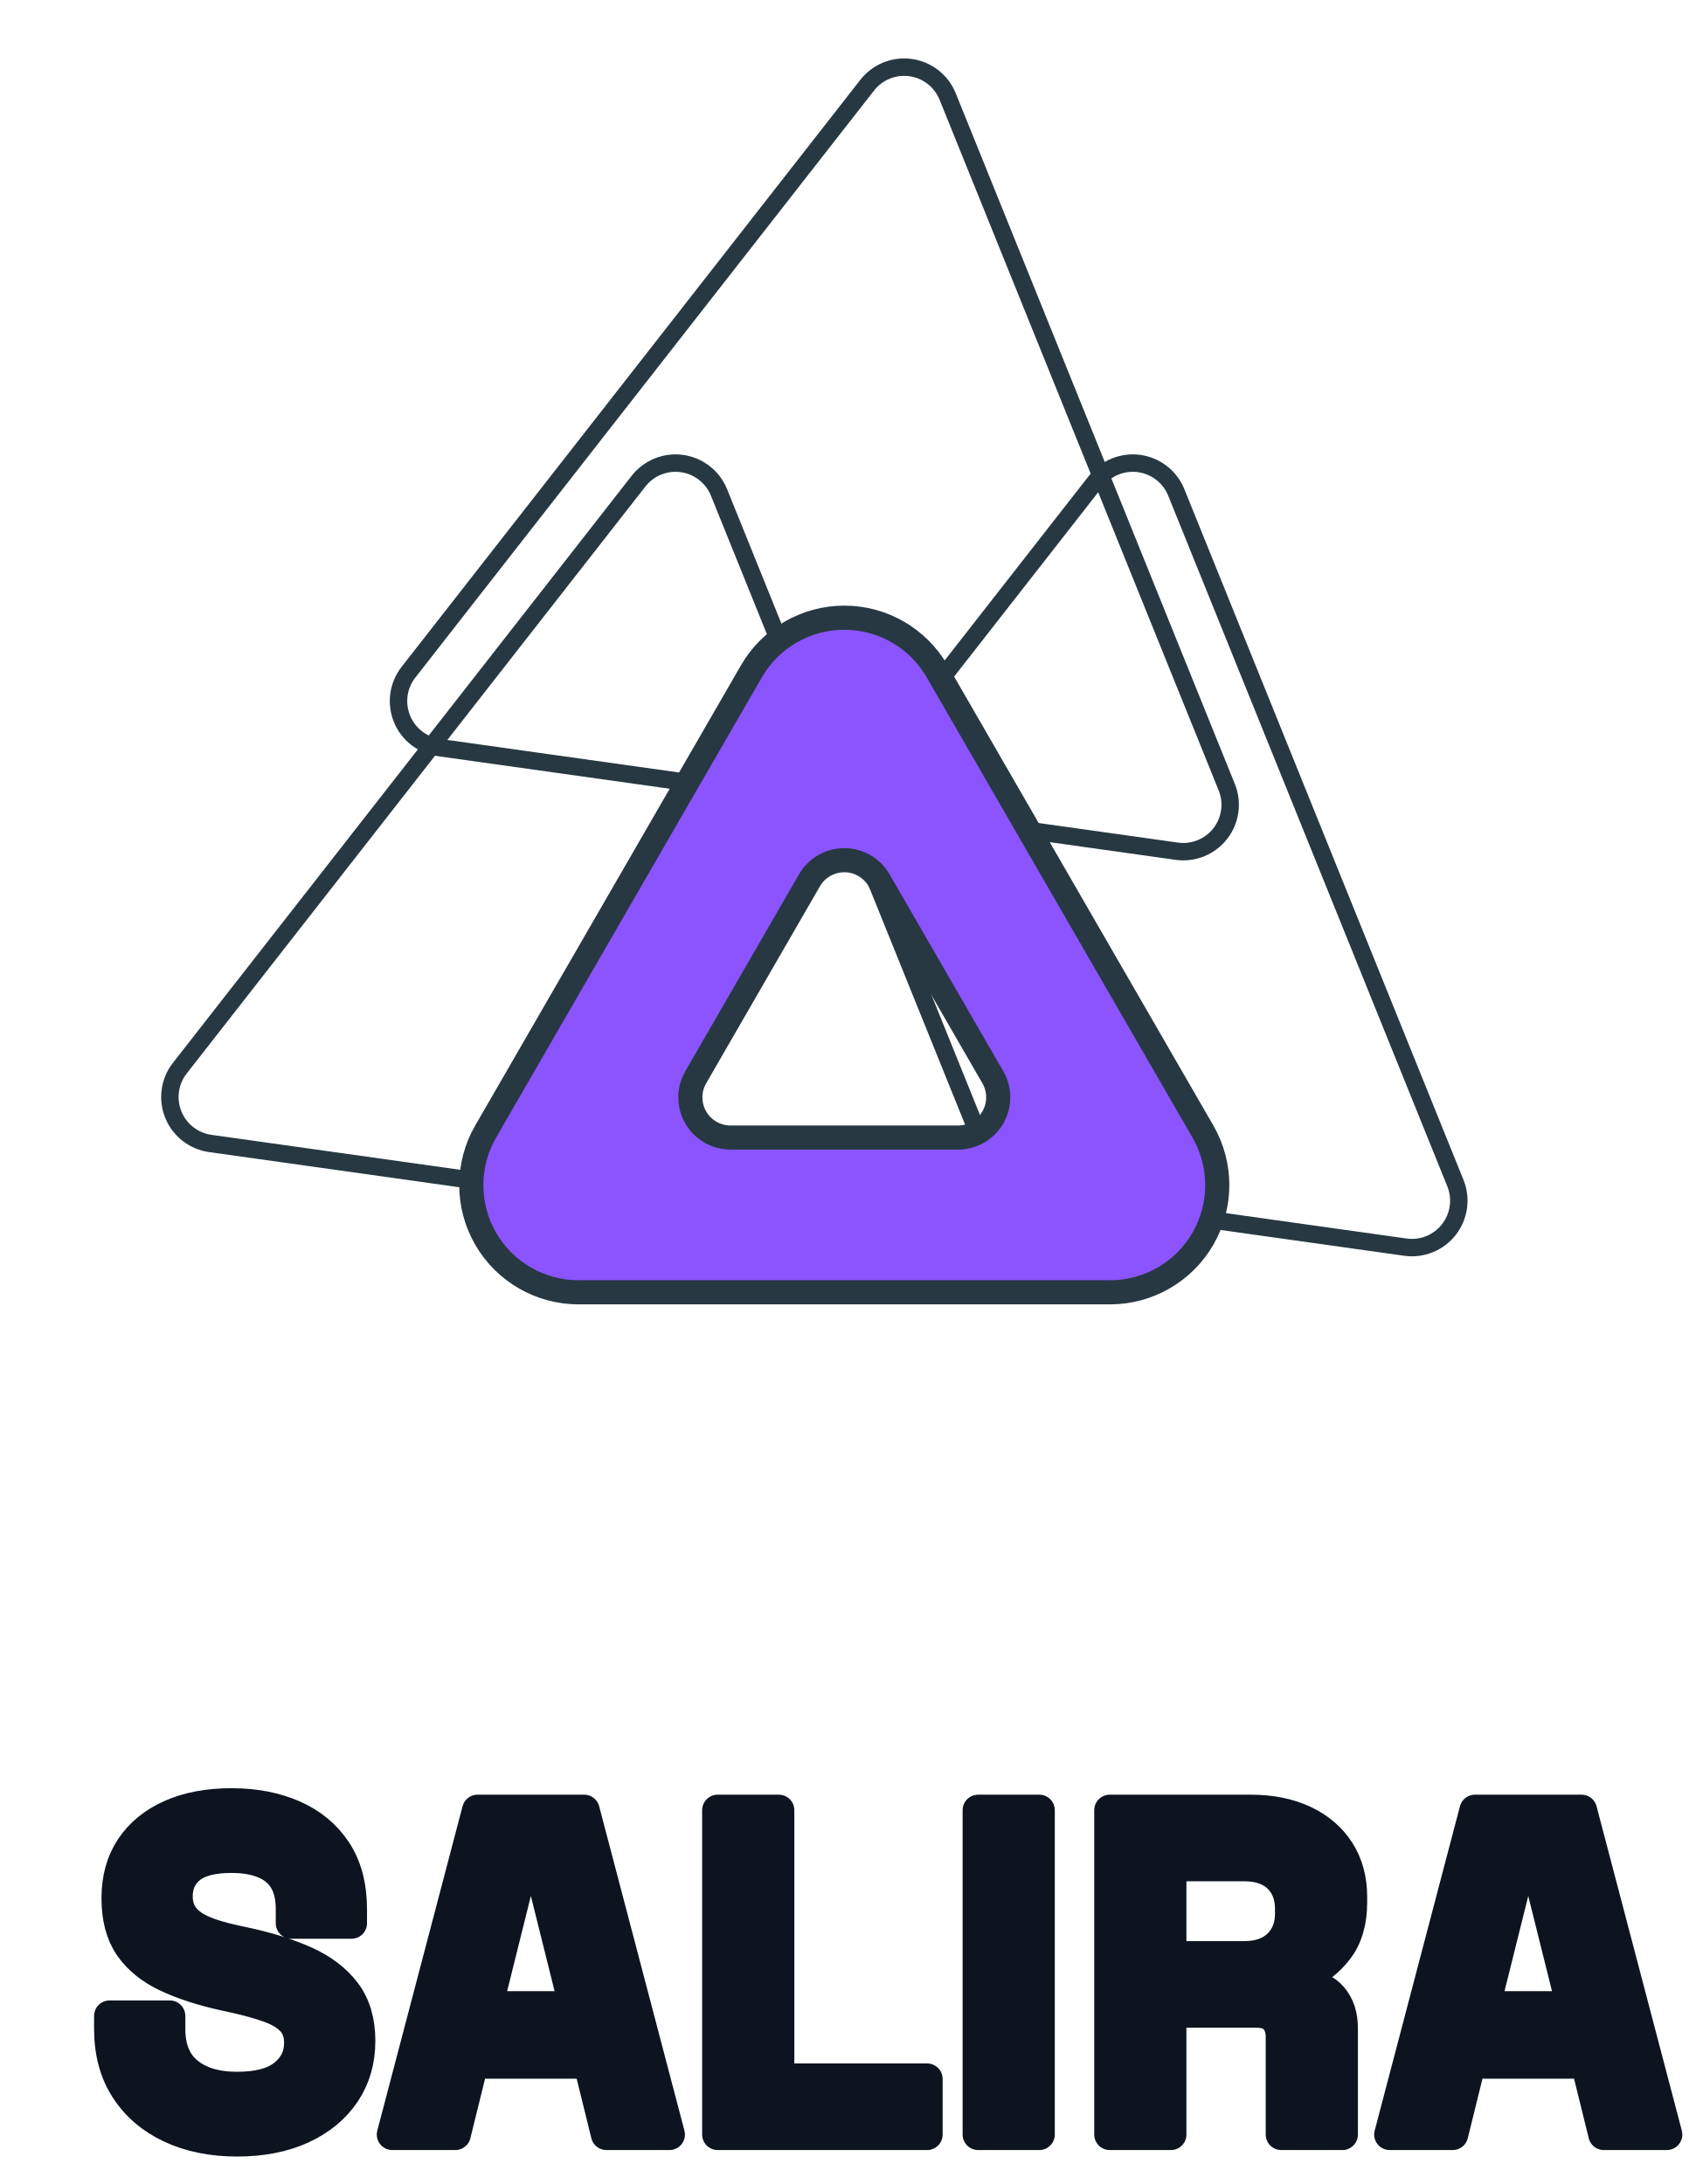
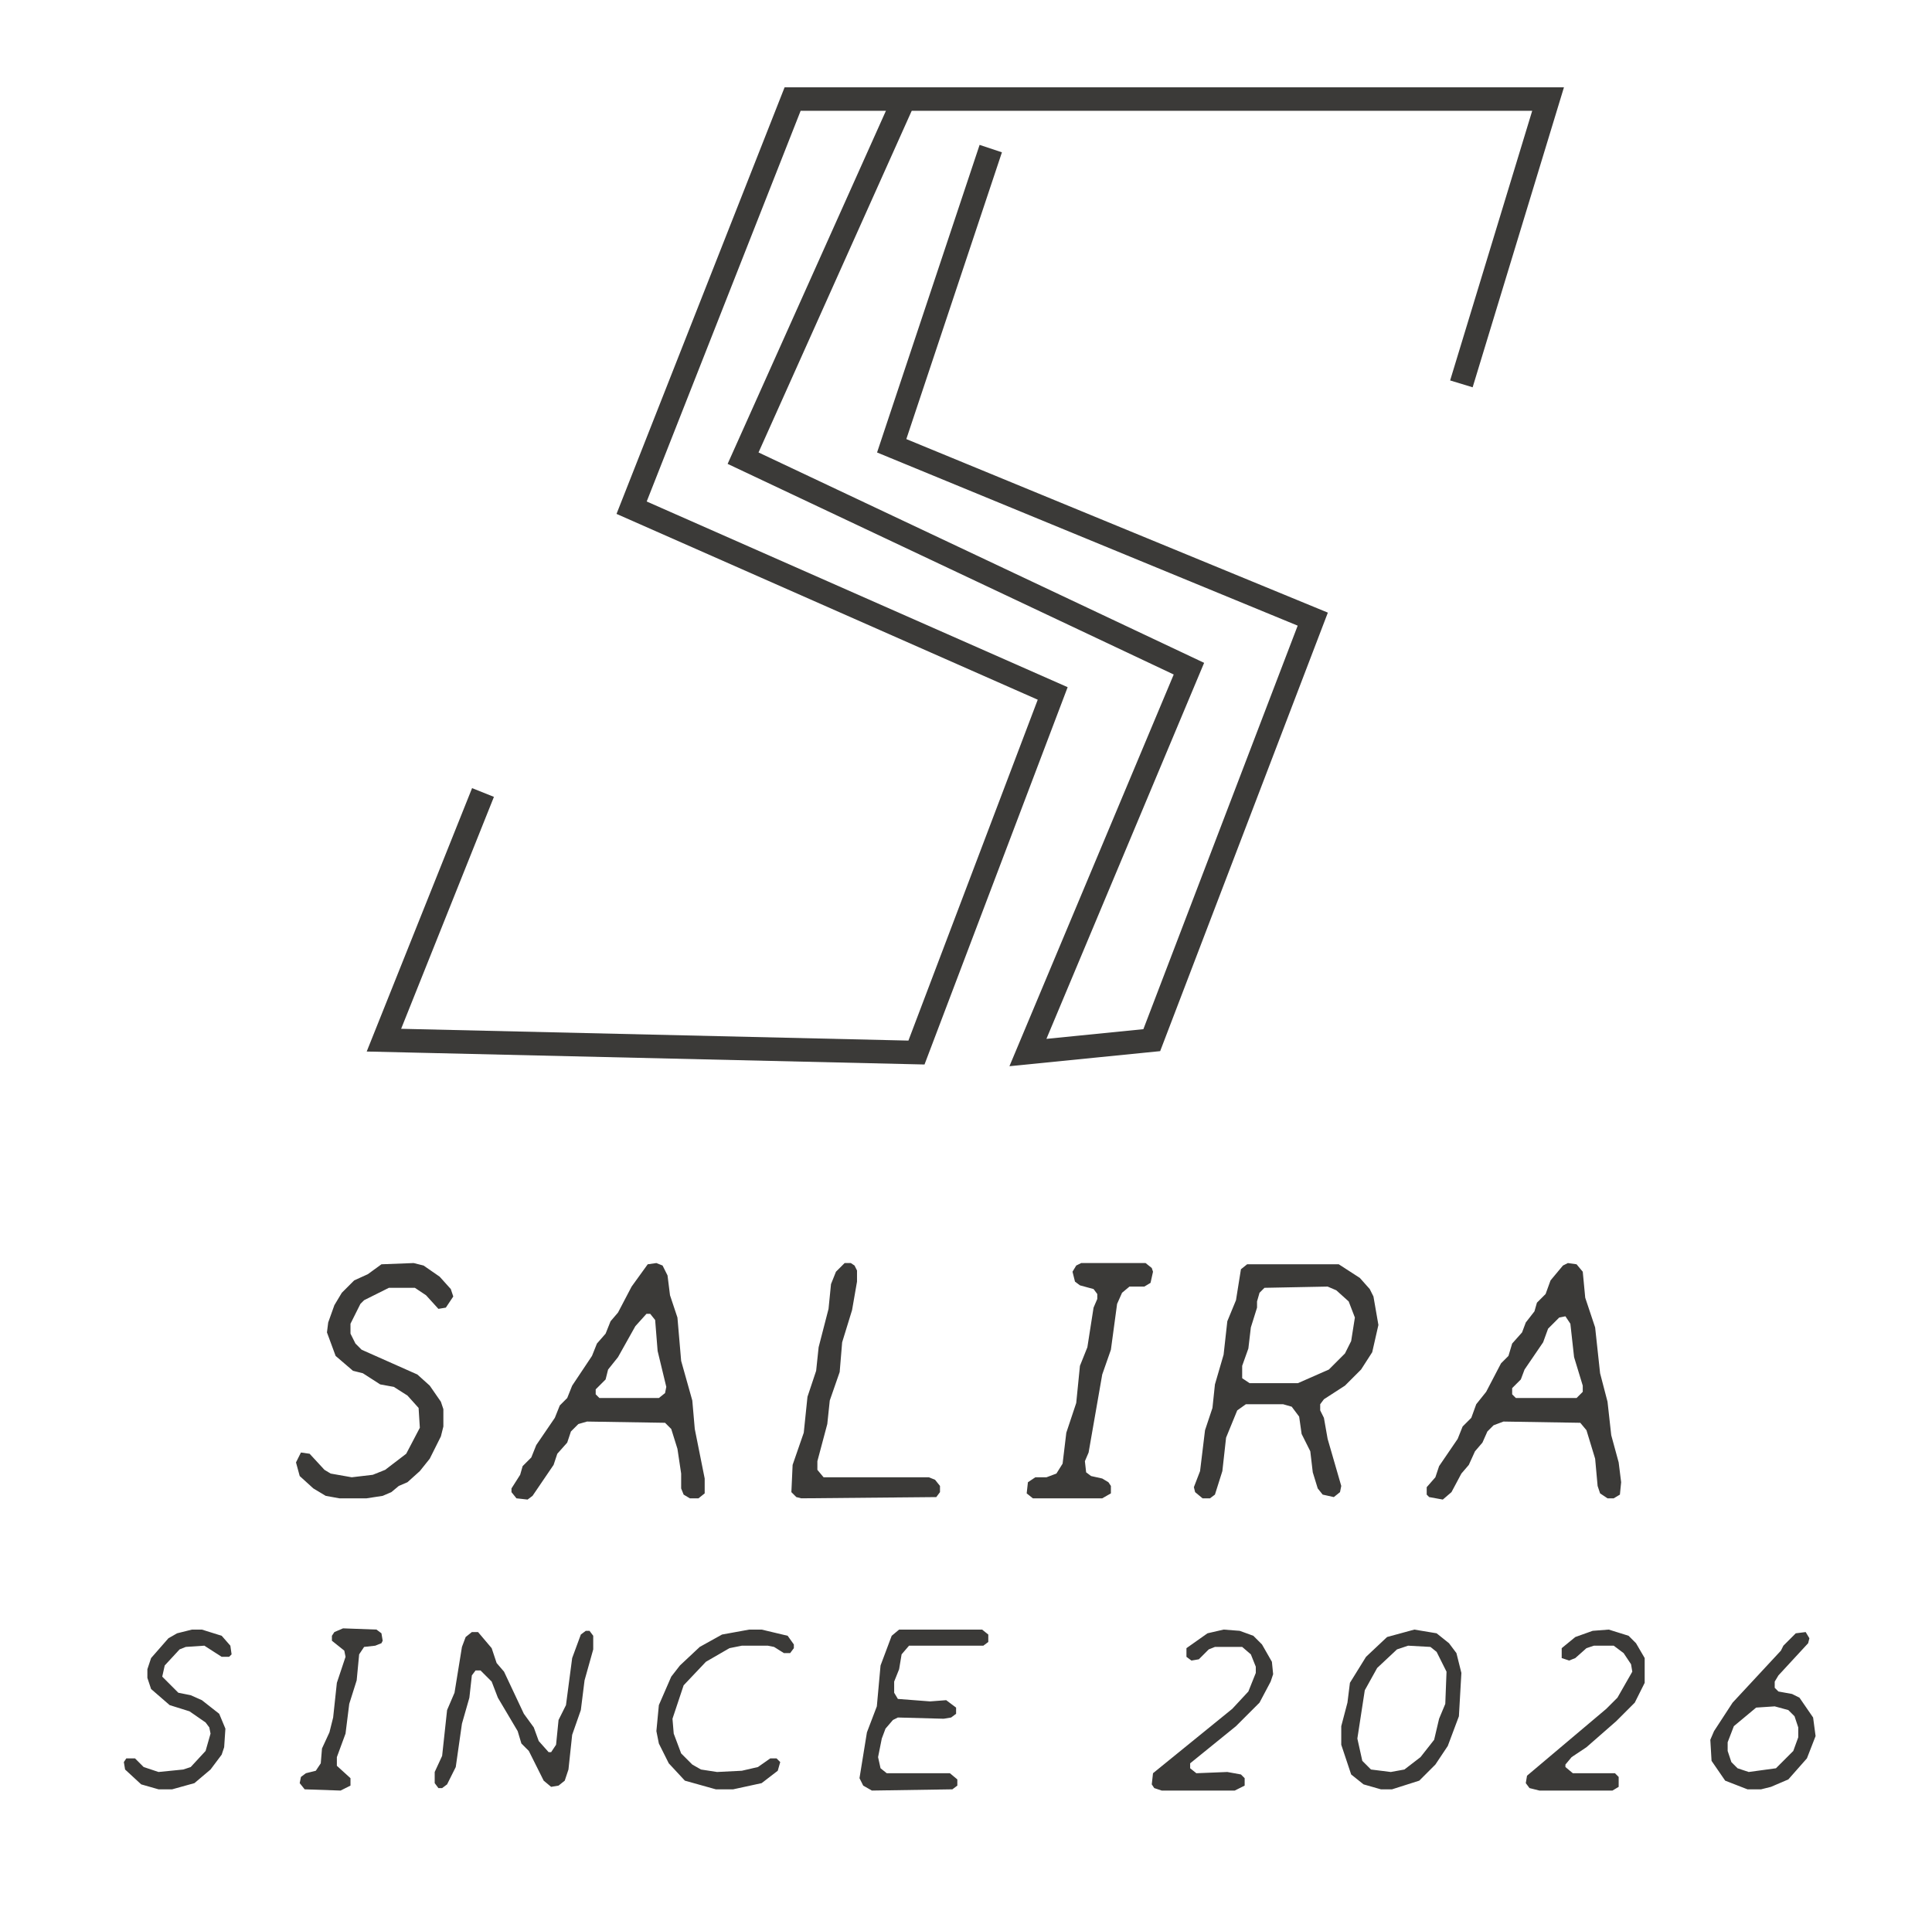
- <svg xmlns="http://www.w3.org/2000/svg" viewBox="0 0 126 163" role="img" aria-label="SALIRA">
-   <g transform="translate(3.000 0)">
-     <path d="M61.709 6.358 A3.500 3.500 0 0 1 67.713 7.201 L88.540 58.752 L88.540 58.752 A3.500 3.500 0 0 1 84.808 63.529 L29.750 55.791 L29.750 55.791 A3.500 3.500 0 0 1 27.479 50.170 Z" fill="none" stroke="#273842" stroke-width="1.3" stroke-linejoin="round" />
-     <path d="M105.601 88.302 A3.500 3.500 0 0 1 101.869 93.079 L46.811 85.341 L46.811 85.341 A3.500 3.500 0 0 1 44.540 79.720 L78.770 35.908 L78.770 35.908 A3.500 3.500 0 0 1 84.773 36.751 Z" fill="none" stroke="#273842" stroke-width="1.3" stroke-linejoin="round" />
-     <path d="M12.690 85.341 A3.500 3.500 0 0 1 10.419 79.720 L44.649 35.908 L44.649 35.908 A3.500 3.500 0 0 1 50.652 36.751 L71.480 88.302 L71.480 88.302 A3.500 3.500 0 0 1 67.747 93.079 Z" fill="none" stroke="#273842" stroke-width="1.3" stroke-linejoin="round" />
-     <path d="M53.072 50.100 A8.000 8.000 0 0 1 66.928 50.100 L86.760 84.450 L86.760 84.450 A8.000 8.000 0 0 1 79.832 96.450 L40.168 96.450 L40.168 96.450 A8.000 8.000 0 0 1 33.240 84.450 Z M57.402 65.700 A3.000 3.000 0 0 1 62.598 65.700 L71.085 80.400 L71.085 80.400 A3.000 3.000 0 0 1 68.487 84.900 L51.513 84.900 L51.513 84.900 A3.000 3.000 0 0 1 48.915 80.400 Z" fill="#8B54FF" fill-rule="evenodd" stroke="#273842" stroke-width="1.8" stroke-linejoin="round" />
-     <g transform="translate(4.000 159.309)">
-       <path d="M10.686 0.484Q7.885 0.484 5.741 -0.519Q3.597 -1.522 2.386 -3.389Q1.176 -5.257 1.176 -7.885V-8.853H5.672V-7.885Q5.672 -5.706 7.021 -4.617Q8.369 -3.528 10.686 -3.528Q13.038 -3.528 14.197 -4.461Q15.355 -5.395 15.355 -6.848Q15.355 -7.851 14.785 -8.473Q14.214 -9.096 13.125 -9.493Q12.035 -9.891 10.479 -10.237L9.683 -10.41Q7.193 -10.963 5.412 -11.81Q3.631 -12.658 2.68 -14.041Q1.729 -15.424 1.729 -17.638Q1.729 -19.851 2.784 -21.425Q3.839 -22.998 5.758 -23.846Q7.678 -24.693 10.271 -24.693Q12.865 -24.693 14.888 -23.811Q16.911 -22.929 18.07 -21.183Q19.229 -19.436 19.229 -16.808V-15.77H14.733V-16.808Q14.733 -18.191 14.197 -19.038Q13.661 -19.886 12.658 -20.283Q11.655 -20.681 10.271 -20.681Q8.196 -20.681 7.211 -19.903Q6.225 -19.125 6.225 -17.776Q6.225 -16.877 6.692 -16.254Q7.159 -15.632 8.093 -15.217Q9.026 -14.802 10.479 -14.491L11.274 -14.318Q13.868 -13.764 15.788 -12.9Q17.707 -12.035 18.779 -10.617Q19.851 -9.199 19.851 -6.986Q19.851 -4.773 18.727 -3.095Q17.603 -1.418 15.545 -0.467Q13.488 0.484 10.686 0.484Z M22.272 0.0 28.635 -24.209H36.59L42.953 0.0H38.25L36.936 -5.326H28.29L26.975 0.0ZM29.362 -9.545H35.863L32.924 -21.338H32.301Z M46.55 0.0V-24.209H51.115V-4.15H62.182V0.0Z M65.986 0.0V-24.209H70.551V0.0Z M75.808 0.0V-24.209H86.321Q88.604 -24.209 90.298 -23.413Q91.993 -22.618 92.927 -21.165Q93.86 -19.713 93.86 -17.742V-17.326Q93.86 -15.148 92.823 -13.799Q91.785 -12.45 90.264 -11.828V-11.205Q91.647 -11.136 92.408 -10.254Q93.169 -9.372 93.169 -7.92V0.0H88.604V-7.263Q88.604 -8.093 88.171 -8.611Q87.739 -9.13 86.736 -9.13H80.373V0.0ZM80.373 -13.28H85.837Q87.462 -13.28 88.379 -14.162Q89.295 -15.044 89.295 -16.496V-16.842Q89.295 -18.295 88.396 -19.177Q87.497 -20.059 85.837 -20.059H80.373Z M96.696 0.0 103.06 -24.209H111.014L117.377 0.0H112.674L111.36 -5.326H102.714L101.4 0.0ZM103.786 -9.545H110.288L107.348 -21.338H106.726Z" fill="#0D1420" stroke="#0D1420" stroke-width="2.313" stroke-linejoin="round" />
-     </g>
-   </g>
+ <svg xmlns="http://www.w3.org/2000/svg" viewBox="0 0 156 154" role="img" aria-label="SALIRA">
+   <path d="M 39.00 64.00 L 31.00 84.00 L 74.00 85.00 L 85.00 56.00 L 51.00 41.00 L 64.00 8.00 L 125.00 8.00 L 118.00 31.00" fill="none" stroke="#3B3A38" stroke-width="1.90" stroke-linejoin="miter" />
+   <path d="M 80.00 12.00 L 72.00 36.00 L 106.00 50.00 L 93.00 84.00 L 83.00 85.00 L 96.00 54.00 L 60.00 37.00 L 73.00 8.00" fill="none" stroke="#3B3A38" stroke-width="1.90" stroke-linejoin="miter" />
+   <path transform="translate(8.00 100.00) scale(1)" d="M 137.80 31.80 L 137.00 31.90 L 136.00 32.90 L 135.80 33.30 L 131.90 37.50 L 130.40 39.80 L 130.10 40.50 L 130.20 42.20 L 131.30 43.80 L 133.10 44.50 L 134.20 44.50 L 135.00 44.30 L 136.40 43.70 L 137.90 42.00 L 138.60 40.20 L 138.40 38.70 L 137.30 37.10 L 136.70 36.80 L 135.60 36.60 L 135.30 36.30 L 135.30 35.80 L 135.60 35.30 L 138.00 32.70 L 138.10 32.30 Z M 136.40 38.10 L 136.90 38.60 L 137.20 39.50 L 137.20 40.30 L 136.80 41.40 L 135.40 42.80 L 133.20 43.10 L 132.30 42.80 L 131.80 42.30 L 131.50 41.40 L 131.50 40.70 L 132.00 39.40 L 133.80 37.90 L 135.30 37.80 Z M 39.60 31.70 L 39.30 31.70 L 38.90 32.00 L 38.20 33.90 L 37.70 37.70 L 37.10 38.90 L 36.90 40.90 L 36.50 41.50 L 36.30 41.50 L 35.50 40.60 L 35.10 39.50 L 34.30 38.40 L 32.70 35.00 L 32.10 34.30 L 31.70 33.10 L 30.60 31.80 L 30.10 31.80 L 29.60 32.20 L 29.30 33.00 L 28.70 36.70 L 28.10 38.10 L 27.70 41.80 L 27.10 43.10 L 27.10 44.00 L 27.40 44.40 L 27.70 44.40 L 28.10 44.10 L 28.80 42.70 L 29.30 39.20 L 29.90 37.10 L 30.10 35.30 L 30.40 34.90 L 30.80 34.90 L 31.70 35.80 L 32.20 37.10 L 33.80 39.80 L 34.10 40.80 L 34.70 41.40 L 35.90 43.80 L 36.50 44.30 L 37.10 44.20 L 37.60 43.80 L 37.90 42.90 L 38.20 40.10 L 38.90 38.10 L 39.20 35.70 L 39.90 33.20 L 39.90 32.10 Z M 123.50 32.10 L 121.90 31.60 L 120.60 31.70 L 119.20 32.20 L 118.10 33.10 L 118.10 33.90 L 118.70 34.10 L 119.20 33.90 L 120.10 33.10 L 120.70 32.90 L 122.30 32.90 L 123.10 33.50 L 123.70 34.40 L 123.80 35.00 L 122.60 37.10 L 121.70 38.00 L 115.30 43.40 L 115.20 44.00 L 115.50 44.40 L 116.30 44.60 L 122.20 44.60 L 122.70 44.30 L 122.70 43.50 L 122.40 43.20 L 119.00 43.20 L 118.40 42.70 L 118.40 42.50 L 118.90 41.90 L 120.10 41.10 L 122.50 39.00 L 124.00 37.50 L 124.80 35.90 L 124.80 33.90 L 124.10 32.70 Z M 108.00 31.90 L 106.20 31.60 L 104.00 32.20 L 102.30 33.80 L 101.00 35.90 L 100.80 37.50 L 100.30 39.40 L 100.30 40.90 L 101.10 43.30 L 102.10 44.10 L 103.50 44.50 L 104.40 44.50 L 106.60 43.80 L 107.90 42.50 L 108.90 41.00 L 109.80 38.60 L 110.00 35.10 L 109.60 33.50 L 109.00 32.70 Z M 107.50 33.00 L 108.00 33.40 L 108.80 35.00 L 108.70 37.60 L 108.20 38.80 L 107.80 40.50 L 106.70 41.90 L 105.40 42.90 L 104.30 43.10 L 102.70 42.90 L 102.00 42.20 L 101.60 40.40 L 102.20 36.50 L 103.20 34.70 L 104.80 33.20 L 105.70 32.90 Z M 93.20 32.10 L 92.10 31.70 L 90.80 31.60 L 89.50 31.90 L 87.80 33.10 L 87.80 33.80 L 88.20 34.10 L 88.80 34.00 L 89.60 33.20 L 90.10 33.00 L 92.30 33.00 L 93.00 33.60 L 93.40 34.60 L 93.40 35.10 L 92.80 36.60 L 91.50 38.00 L 85.10 43.20 L 85.00 44.10 L 85.20 44.40 L 85.80 44.60 L 91.70 44.60 L 92.50 44.20 L 92.50 43.60 L 92.20 43.30 L 91.10 43.10 L 88.60 43.20 L 88.10 42.80 L 88.10 42.40 L 91.80 39.40 L 93.70 37.50 L 94.60 35.80 L 94.80 35.20 L 94.70 34.20 L 93.90 32.80 Z M 64.60 31.60 L 64.00 32.10 L 63.10 34.50 L 62.80 37.80 L 62.00 39.90 L 61.40 43.60 L 61.70 44.20 L 62.40 44.60 L 68.90 44.50 L 69.30 44.20 L 69.30 43.70 L 68.70 43.20 L 63.60 43.20 L 63.10 42.80 L 62.90 41.90 L 63.20 40.40 L 63.50 39.60 L 64.10 38.90 L 64.50 38.70 L 68.20 38.80 L 68.80 38.70 L 69.20 38.40 L 69.20 37.90 L 68.40 37.30 L 67.10 37.40 L 64.50 37.20 L 64.20 36.70 L 64.20 35.80 L 64.60 34.80 L 64.80 33.60 L 65.40 32.90 L 71.40 32.90 L 71.80 32.60 L 71.80 32.00 L 71.30 31.60 Z M 55.60 32.10 L 53.50 31.60 L 52.50 31.60 L 50.30 32.00 L 48.50 33.00 L 46.90 34.50 L 46.20 35.40 L 45.20 37.70 L 45.00 39.80 L 45.20 40.80 L 46.00 42.40 L 47.30 43.80 L 49.80 44.50 L 51.20 44.50 L 53.50 44.00 L 54.80 43.00 L 55.00 42.30 L 54.70 42.00 L 54.20 42.00 L 53.20 42.70 L 51.90 43.00 L 49.90 43.10 L 48.60 42.90 L 47.90 42.50 L 47.00 41.60 L 46.40 40.00 L 46.30 38.80 L 47.20 36.10 L 49.00 34.20 L 50.90 33.10 L 51.90 32.90 L 54.00 32.90 L 54.50 33.00 L 55.30 33.50 L 55.80 33.50 L 56.10 33.10 L 56.10 32.80 Z M 8.30 31.60 L 7.50 31.60 L 6.30 31.90 L 5.60 32.30 L 4.20 33.90 L 3.90 34.80 L 3.90 35.50 L 4.20 36.40 L 5.70 37.70 L 7.30 38.20 L 8.60 39.10 L 8.90 39.50 L 9.00 40.00 L 8.60 41.40 L 7.40 42.70 L 6.80 42.90 L 4.80 43.10 L 3.60 42.70 L 2.90 42.00 L 2.20 42.00 L 2.00 42.30 L 2.10 42.90 L 3.40 44.10 L 4.80 44.50 L 5.90 44.50 L 7.70 44.00 L 9.00 42.90 L 9.90 41.70 L 10.10 41.10 L 10.20 39.60 L 9.70 38.40 L 8.30 37.30 L 7.40 36.90 L 6.40 36.70 L 5.10 35.40 L 5.30 34.50 L 6.50 33.20 L 7.00 33.00 L 8.50 32.90 L 9.90 33.80 L 10.50 33.80 L 10.70 33.60 L 10.60 32.90 L 9.90 32.10 Z M 22.40 31.60 L 19.70 31.50 L 19.00 31.80 L 18.80 32.10 L 18.80 32.50 L 19.80 33.30 L 19.90 33.80 L 19.20 35.90 L 18.90 38.70 L 18.60 39.90 L 18.00 41.20 L 17.90 42.40 L 17.50 43.00 L 16.70 43.20 L 16.30 43.50 L 16.20 44.00 L 16.60 44.50 L 19.50 44.60 L 20.30 44.20 L 20.30 43.60 L 19.20 42.60 L 19.20 41.90 L 19.90 40.00 L 20.20 37.60 L 20.80 35.70 L 21.00 33.60 L 21.40 33.00 L 22.30 32.90 L 22.80 32.70 L 22.90 32.50 L 22.80 31.90 Z M 119.30 2.10 L 118.60 2.00 L 118.20 2.20 L 117.20 3.40 L 116.80 4.50 L 116.10 5.20 L 115.90 5.90 L 115.20 6.80 L 114.90 7.60 L 114.10 8.50 L 113.80 9.50 L 113.20 10.10 L 112.00 12.40 L 111.20 13.40 L 110.80 14.50 L 110.10 15.20 L 109.70 16.20 L 108.20 18.40 L 107.90 19.30 L 107.20 20.10 L 107.20 20.70 L 107.40 20.90 L 108.50 21.10 L 109.20 20.50 L 110.00 19.00 L 110.60 18.30 L 111.10 17.20 L 111.70 16.50 L 112.10 15.60 L 112.60 15.10 L 113.40 14.80 L 119.60 14.90 L 120.10 15.50 L 120.80 17.80 L 121.00 20.00 L 121.20 20.60 L 121.80 21.00 L 122.30 21.00 L 122.80 20.70 L 122.90 19.70 L 122.70 18.10 L 122.10 15.90 L 121.80 13.20 L 121.20 10.90 L 120.80 7.20 L 120.00 4.80 L 119.80 2.70 Z M 118.40 6.30 L 118.80 6.90 L 119.10 9.60 L 119.80 11.90 L 119.80 12.40 L 119.30 12.90 L 114.40 12.90 L 114.10 12.60 L 114.10 12.10 L 114.80 11.40 L 115.10 10.60 L 116.60 8.40 L 117.00 7.30 L 117.90 6.40 Z M 92.70 2.10 L 92.20 2.50 L 91.80 5.00 L 91.10 6.70 L 90.80 9.40 L 90.10 11.80 L 89.90 13.70 L 89.30 15.50 L 88.90 18.80 L 88.40 20.10 L 88.50 20.50 L 89.10 21.00 L 89.70 21.00 L 90.10 20.70 L 90.70 18.80 L 91.00 16.10 L 91.90 13.90 L 92.60 13.40 L 95.60 13.40 L 96.30 13.60 L 96.90 14.40 L 97.10 15.80 L 97.80 17.20 L 98.00 18.90 L 98.40 20.20 L 98.80 20.70 L 99.70 20.90 L 100.20 20.50 L 100.30 20.00 L 99.20 16.20 L 98.90 14.50 L 98.60 13.90 L 98.60 13.40 L 98.90 13.00 L 100.60 11.90 L 101.90 10.60 L 102.80 9.20 L 103.30 7.00 L 102.90 4.70 L 102.60 4.10 L 101.80 3.20 L 100.10 2.10 Z M 94.10 4.00 L 99.20 3.90 L 99.90 4.20 L 100.90 5.10 L 101.40 6.40 L 101.10 8.30 L 100.60 9.30 L 99.30 10.60 L 96.80 11.70 L 92.90 11.70 L 92.30 11.30 L 92.30 10.30 L 92.80 8.90 L 93.00 7.20 L 93.50 5.60 L 93.50 5.10 L 93.70 4.40 Z M 84.50 2.00 L 79.30 2.00 L 78.90 2.20 L 78.60 2.70 L 78.80 3.50 L 79.20 3.80 L 80.30 4.10 L 80.60 4.50 L 80.60 4.90 L 80.30 5.60 L 79.80 8.80 L 79.20 10.30 L 78.90 13.30 L 78.10 15.70 L 77.80 18.20 L 77.30 19.00 L 76.50 19.30 L 75.60 19.30 L 75.00 19.70 L 74.90 20.60 L 75.40 21.00 L 81.00 21.00 L 81.70 20.60 L 81.70 20.00 L 81.50 19.70 L 81.00 19.40 L 80.10 19.20 L 79.70 18.90 L 79.60 18.00 L 79.90 17.30 L 81.00 11.00 L 81.70 9.00 L 82.20 5.30 L 82.60 4.40 L 83.20 3.90 L 84.40 3.90 L 84.90 3.60 L 85.10 2.70 L 85.00 2.40 Z M 60.20 2.00 L 59.50 2.70 L 59.10 3.70 L 58.90 5.70 L 58.10 8.80 L 57.90 10.70 L 57.20 12.80 L 56.90 15.70 L 56.00 18.30 L 55.90 20.50 L 56.30 20.90 L 56.70 21.00 L 67.60 20.90 L 67.90 20.50 L 67.90 20.00 L 67.50 19.50 L 67.00 19.30 L 58.50 19.30 L 58.00 18.70 L 58.00 18.00 L 58.80 15.00 L 59.00 13.10 L 59.80 10.80 L 60.00 8.40 L 60.80 5.80 L 61.20 3.50 L 61.20 2.60 L 61.00 2.20 L 60.70 2.00 Z M 45.50 2.20 L 45.00 2.00 L 44.30 2.10 L 43.00 3.90 L 41.90 6.00 L 41.30 6.70 L 40.90 7.70 L 40.20 8.50 L 39.80 9.50 L 38.20 11.90 L 37.80 12.90 L 37.20 13.50 L 36.80 14.50 L 35.30 16.70 L 34.90 17.70 L 34.20 18.40 L 34.00 19.10 L 33.30 20.20 L 33.30 20.50 L 33.70 21.00 L 34.60 21.10 L 35.00 20.80 L 36.70 18.30 L 37.00 17.40 L 37.80 16.50 L 38.10 15.60 L 38.70 15.00 L 39.40 14.80 L 45.70 14.90 L 46.20 15.40 L 46.70 17.00 L 47.00 19.00 L 47.00 20.20 L 47.20 20.70 L 47.70 21.00 L 48.40 21.00 L 48.90 20.60 L 48.90 19.40 L 48.10 15.40 L 47.90 13.10 L 47.00 9.90 L 46.70 6.40 L 46.10 4.60 L 45.90 3.00 Z M 44.50 6.10 L 44.90 6.60 L 45.10 9.10 L 45.80 12.00 L 45.70 12.50 L 45.20 12.90 L 40.40 12.90 L 40.10 12.60 L 40.10 12.20 L 40.90 11.40 L 41.10 10.60 L 41.90 9.60 L 43.30 7.10 L 44.20 6.10 Z M 26.20 2.20 L 25.40 2.00 L 22.80 2.10 L 21.70 2.90 L 20.60 3.40 L 19.60 4.40 L 19.00 5.40 L 18.50 6.80 L 18.40 7.60 L 19.10 9.50 L 20.50 10.70 L 21.30 10.90 L 22.70 11.80 L 23.80 12.00 L 24.90 12.70 L 25.80 13.70 L 25.90 15.30 L 24.80 17.40 L 23.10 18.70 L 22.10 19.10 L 20.40 19.30 L 18.70 19.00 L 18.20 18.70 L 17.00 17.40 L 16.30 17.30 L 15.90 18.10 L 16.20 19.20 L 17.30 20.20 L 18.30 20.80 L 19.40 21.00 L 21.60 21.00 L 22.90 20.80 L 23.60 20.50 L 24.20 20.00 L 24.90 19.70 L 25.90 18.80 L 26.70 17.80 L 27.60 16.00 L 27.80 15.20 L 27.80 13.80 L 27.60 13.20 L 26.70 11.90 L 25.70 11.00 L 21.20 9.00 L 20.70 8.50 L 20.30 7.70 L 20.30 6.90 L 21.10 5.30 L 21.40 5.00 L 23.40 4.00 L 25.50 4.00 L 26.40 4.60 L 27.40 5.70 L 28.00 5.60 L 28.60 4.70 L 28.40 4.10 L 27.50 3.10 Z" fill="#3B3A38" fill-rule="evenodd" />
</svg>
